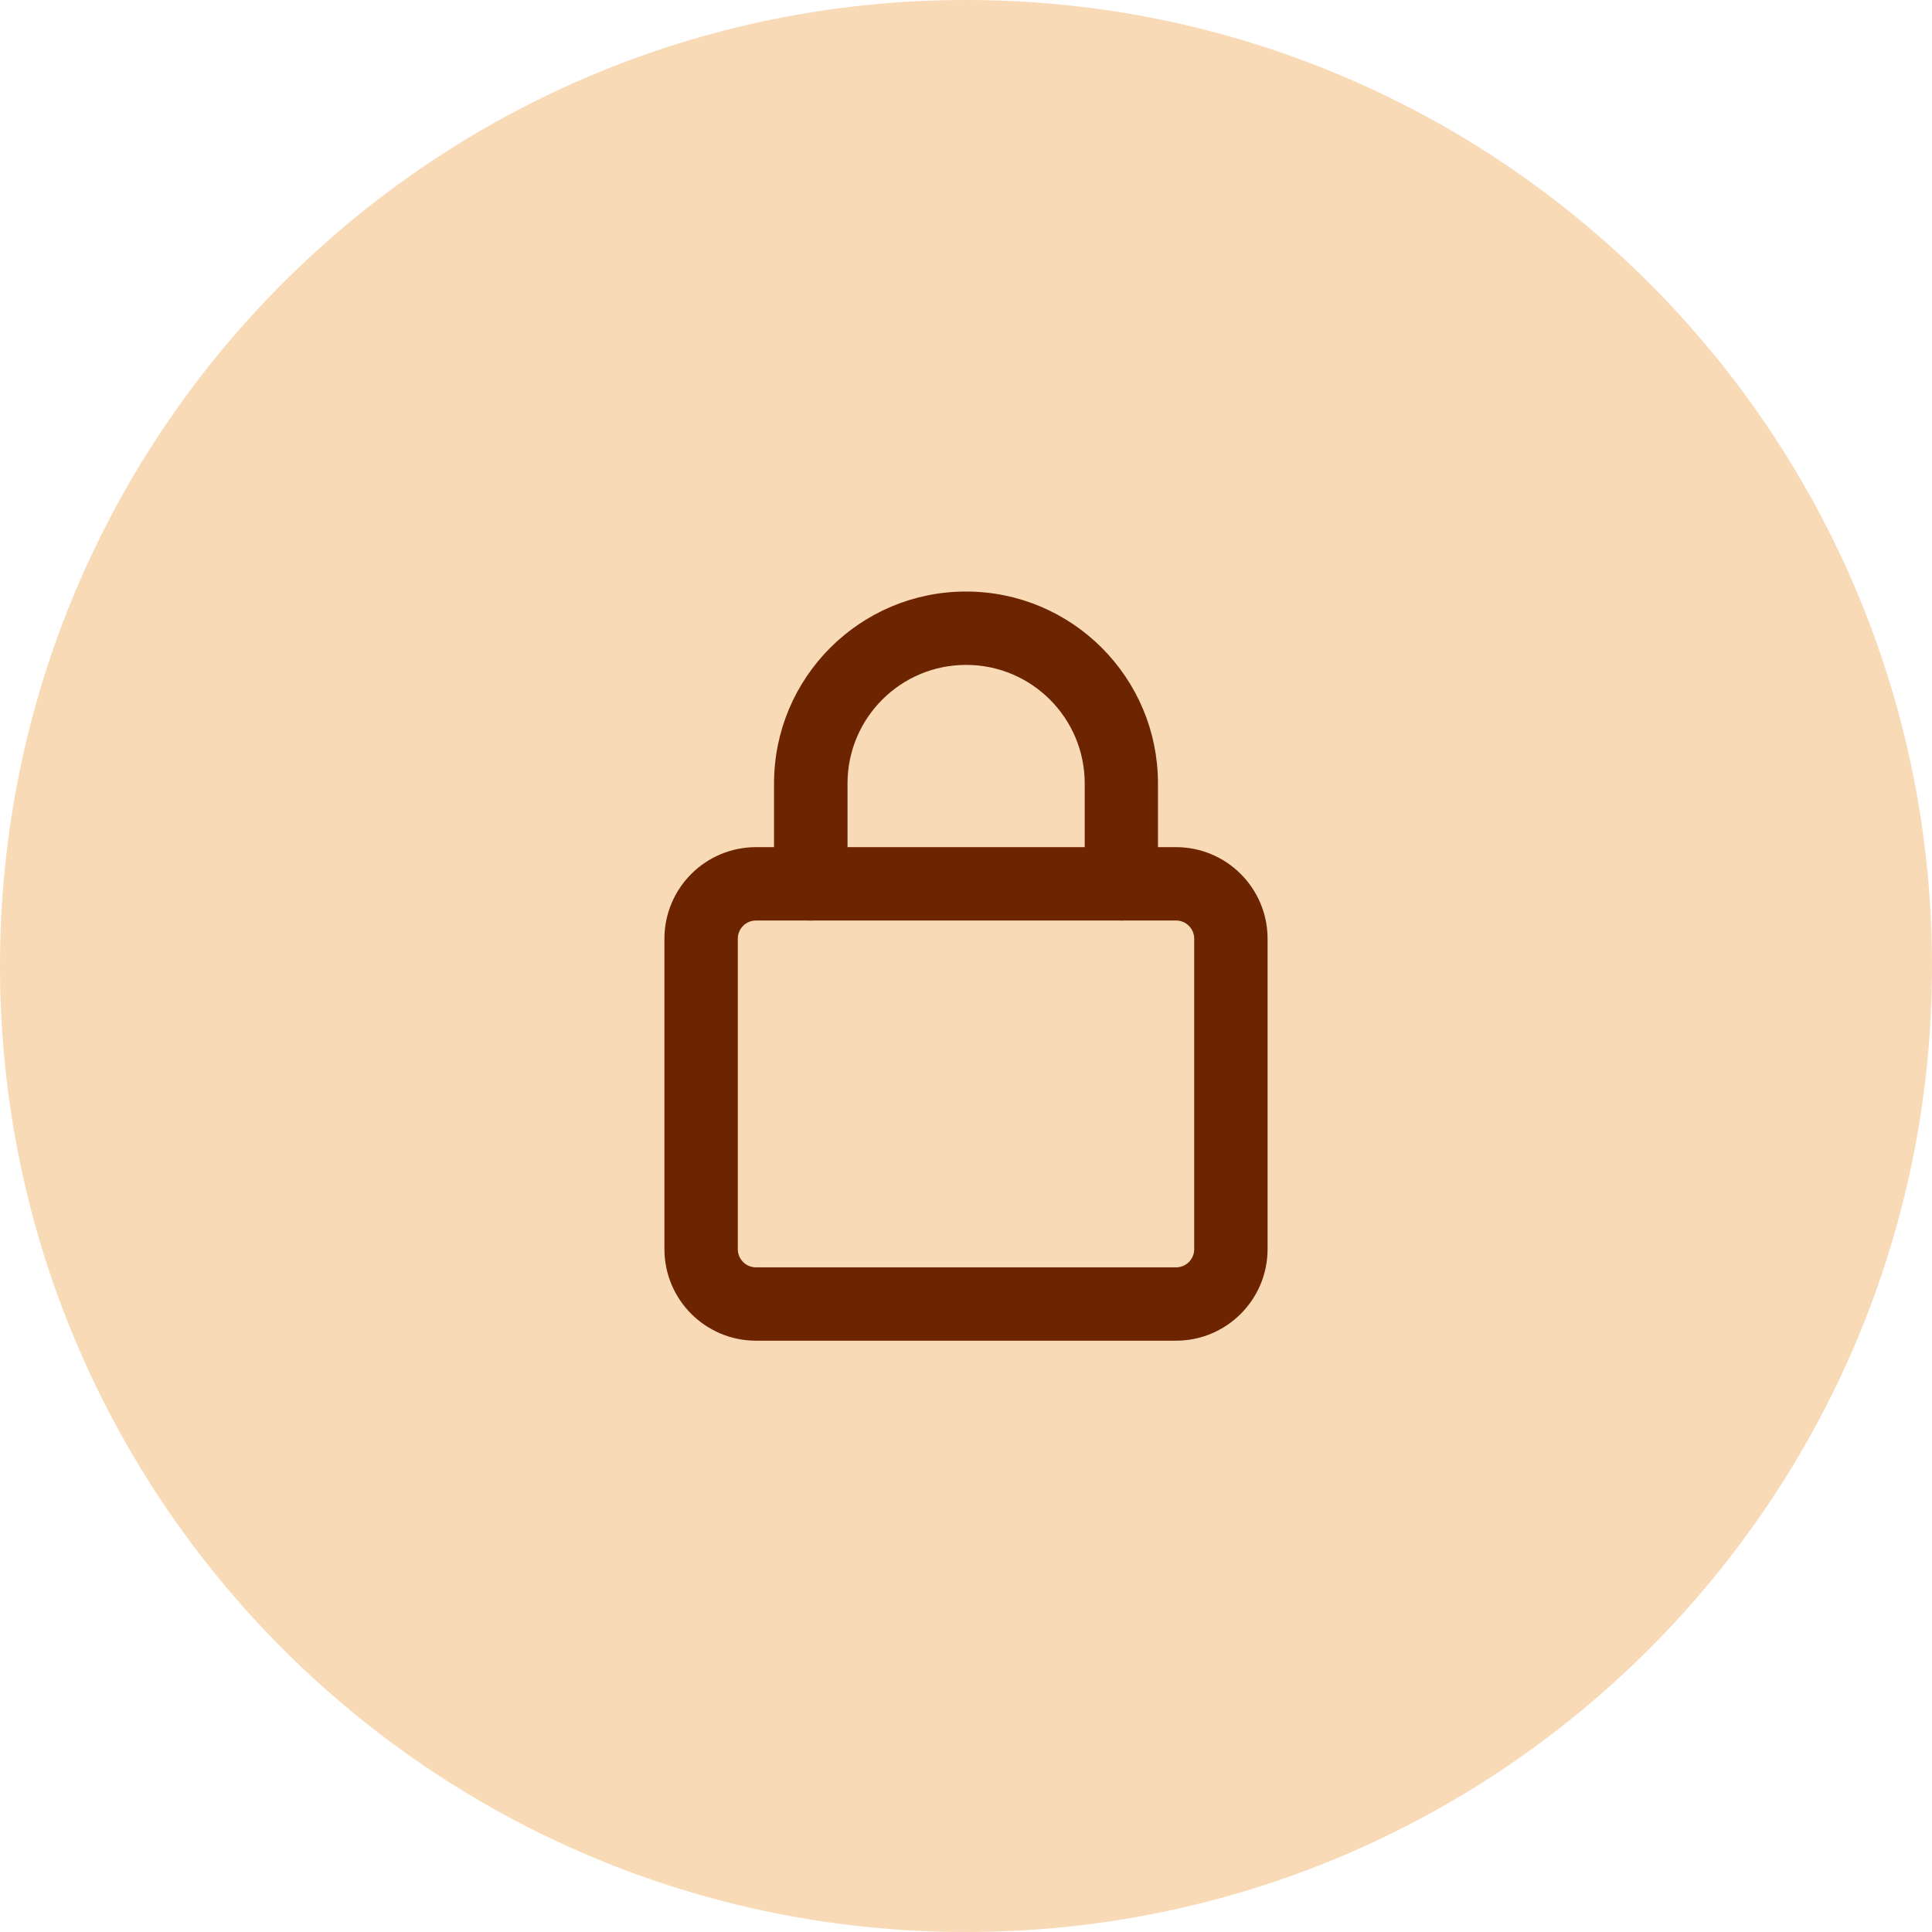
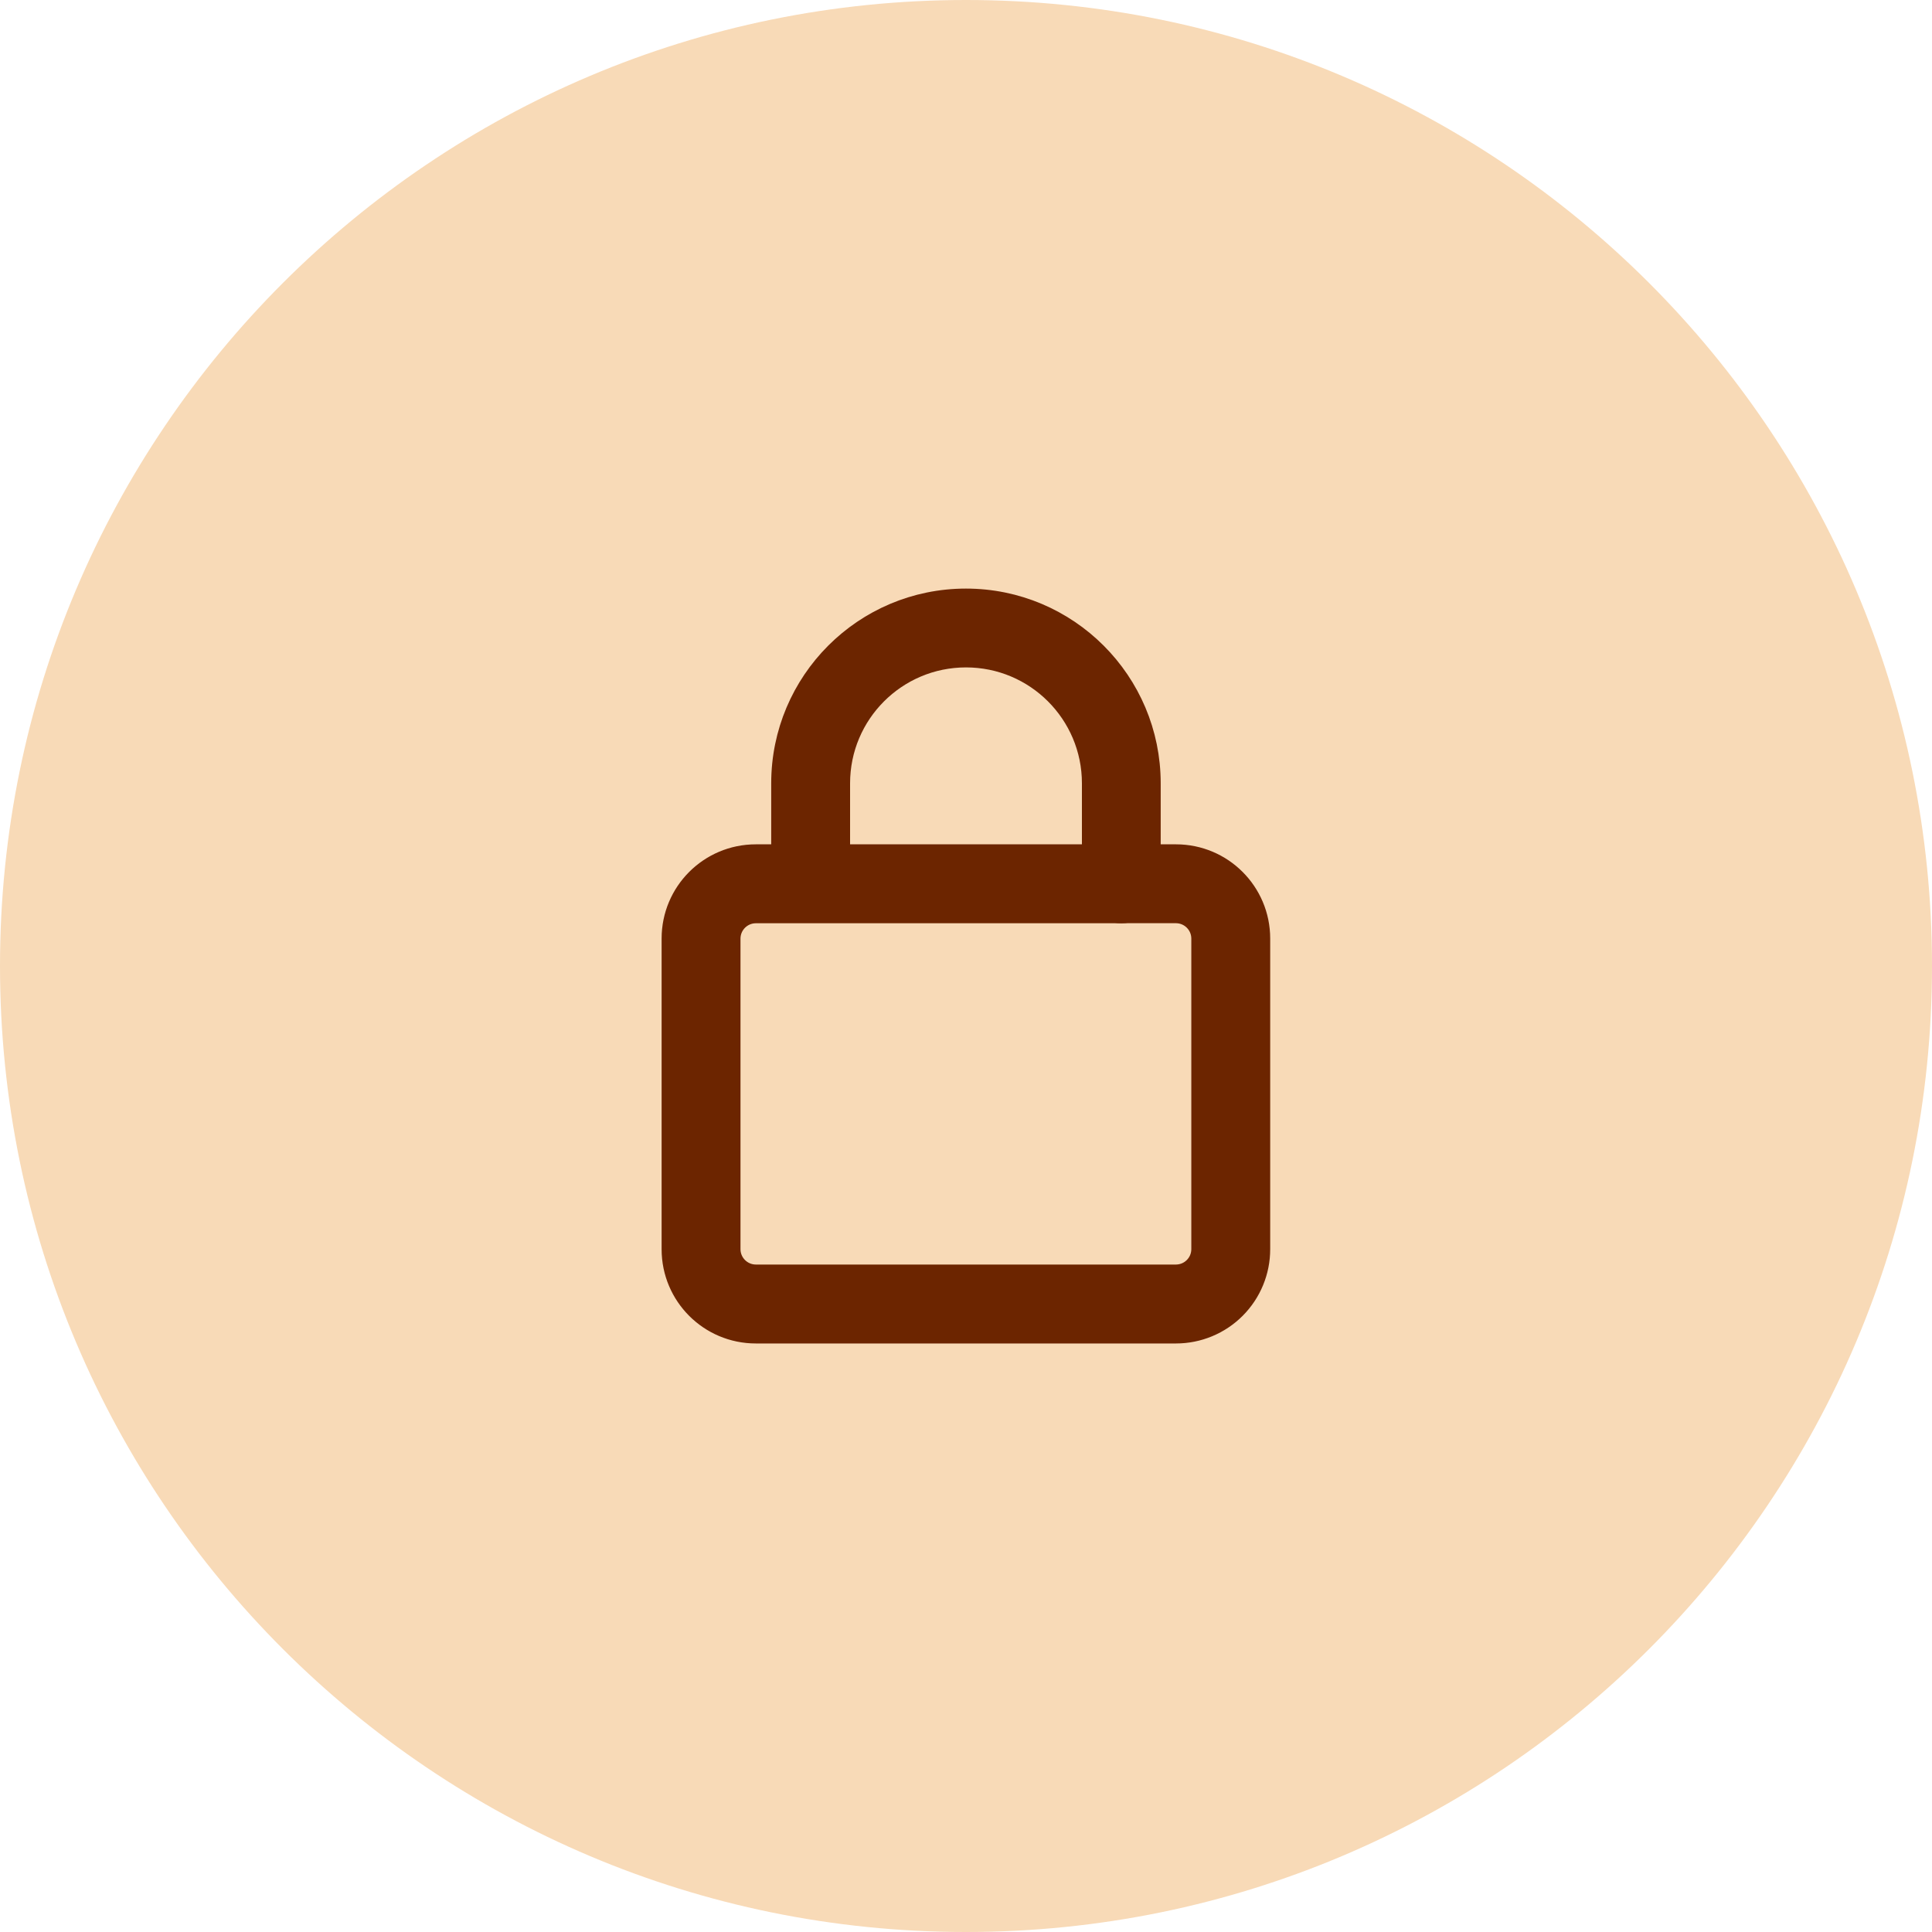
- <svg xmlns="http://www.w3.org/2000/svg" width="52" height="52" viewBox="0 0 52 52">
-   <g id="locked-icon" transform="translate(-1477 -515)">
-     <circle id="Ellipse_3" data-name="Ellipse 3" cx="26" cy="26" r="26" transform="translate(1477 515)" fill="#f8dab7" />
-     <g id="user" transform="translate(1495.133 531.167)">
-       <path id="Path_26" data-name="Path 26" d="M13.521,19.784H2.213A2.216,2.216,0,0,1,0,17.571V9.213A2.216,2.216,0,0,1,2.213,7H13.521a2.216,2.216,0,0,1,2.213,2.213v8.359A2.216,2.216,0,0,1,13.521,19.784ZM2.213,8.475a.739.739,0,0,0-.738.738v8.359a.739.739,0,0,0,.738.738H13.521a.739.739,0,0,0,.738-.738V9.213a.739.739,0,0,0-.738-.738Z" transform="translate(0 -0.116)" fill="#6c2500" stroke="#6c2500" stroke-width="0.5" />
-       <path id="Path_27" data-name="Path 27" d="M12.1,8.359a.738.738,0,0,1-.738-.738v-2.7a3.442,3.442,0,0,0-6.884,0v2.7A.738.738,0,0,1,3,7.621v-2.7a4.917,4.917,0,0,1,9.834,0v2.7A.738.738,0,0,1,12.1,8.359Z" transform="translate(-0.05)" fill="#6c2500" stroke="#6c2500" stroke-width="0.5" />
+ <svg xmlns="http://www.w3.org/2000/svg" width="40" height="40" viewBox="0 0 40 40">
+   <g id="locked-icon" transform="translate(-1175 -509)">
+     <circle id="Ellipse_7" data-name="Ellipse 7" cx="20" cy="20" r="20" transform="translate(1175 509)" fill="#f8dab7" />
+     <g id="user" transform="translate(1188.948 521.436)">
+       <path id="Path_26" data-name="Path 26" d="M10.4,16.834H1.7a1.7,1.7,0,0,1-1.7-1.7V8.7A1.7,1.7,0,0,1,1.7,7h8.7a1.7,1.7,0,0,1,1.7,1.7v6.43A1.7,1.7,0,0,1,10.4,16.834Zm-8.7-8.7a.569.569,0,0,0-.567.567v6.43A.569.569,0,0,0,1.7,15.7h8.7a.569.569,0,0,0,.567-.567V8.7a.569.569,0,0,0-.567-.567Z" transform="translate(0 -1.705)" fill="#6c2500" stroke="#6c2500" stroke-width="0.5" />
+       <path id="Path_27" data-name="Path 27" d="M10,6.43a.568.568,0,0,1-.567-.567V3.782a2.648,2.648,0,1,0-5.3,0v2.08A.567.567,0,0,1,3,5.862V3.782a3.782,3.782,0,1,1,7.564,0v2.08A.568.568,0,0,1,10,6.43Z" transform="translate(-0.731)" fill="#6c2500" stroke="#6c2500" stroke-width="0.5" />
    </g>
  </g>
</svg>
